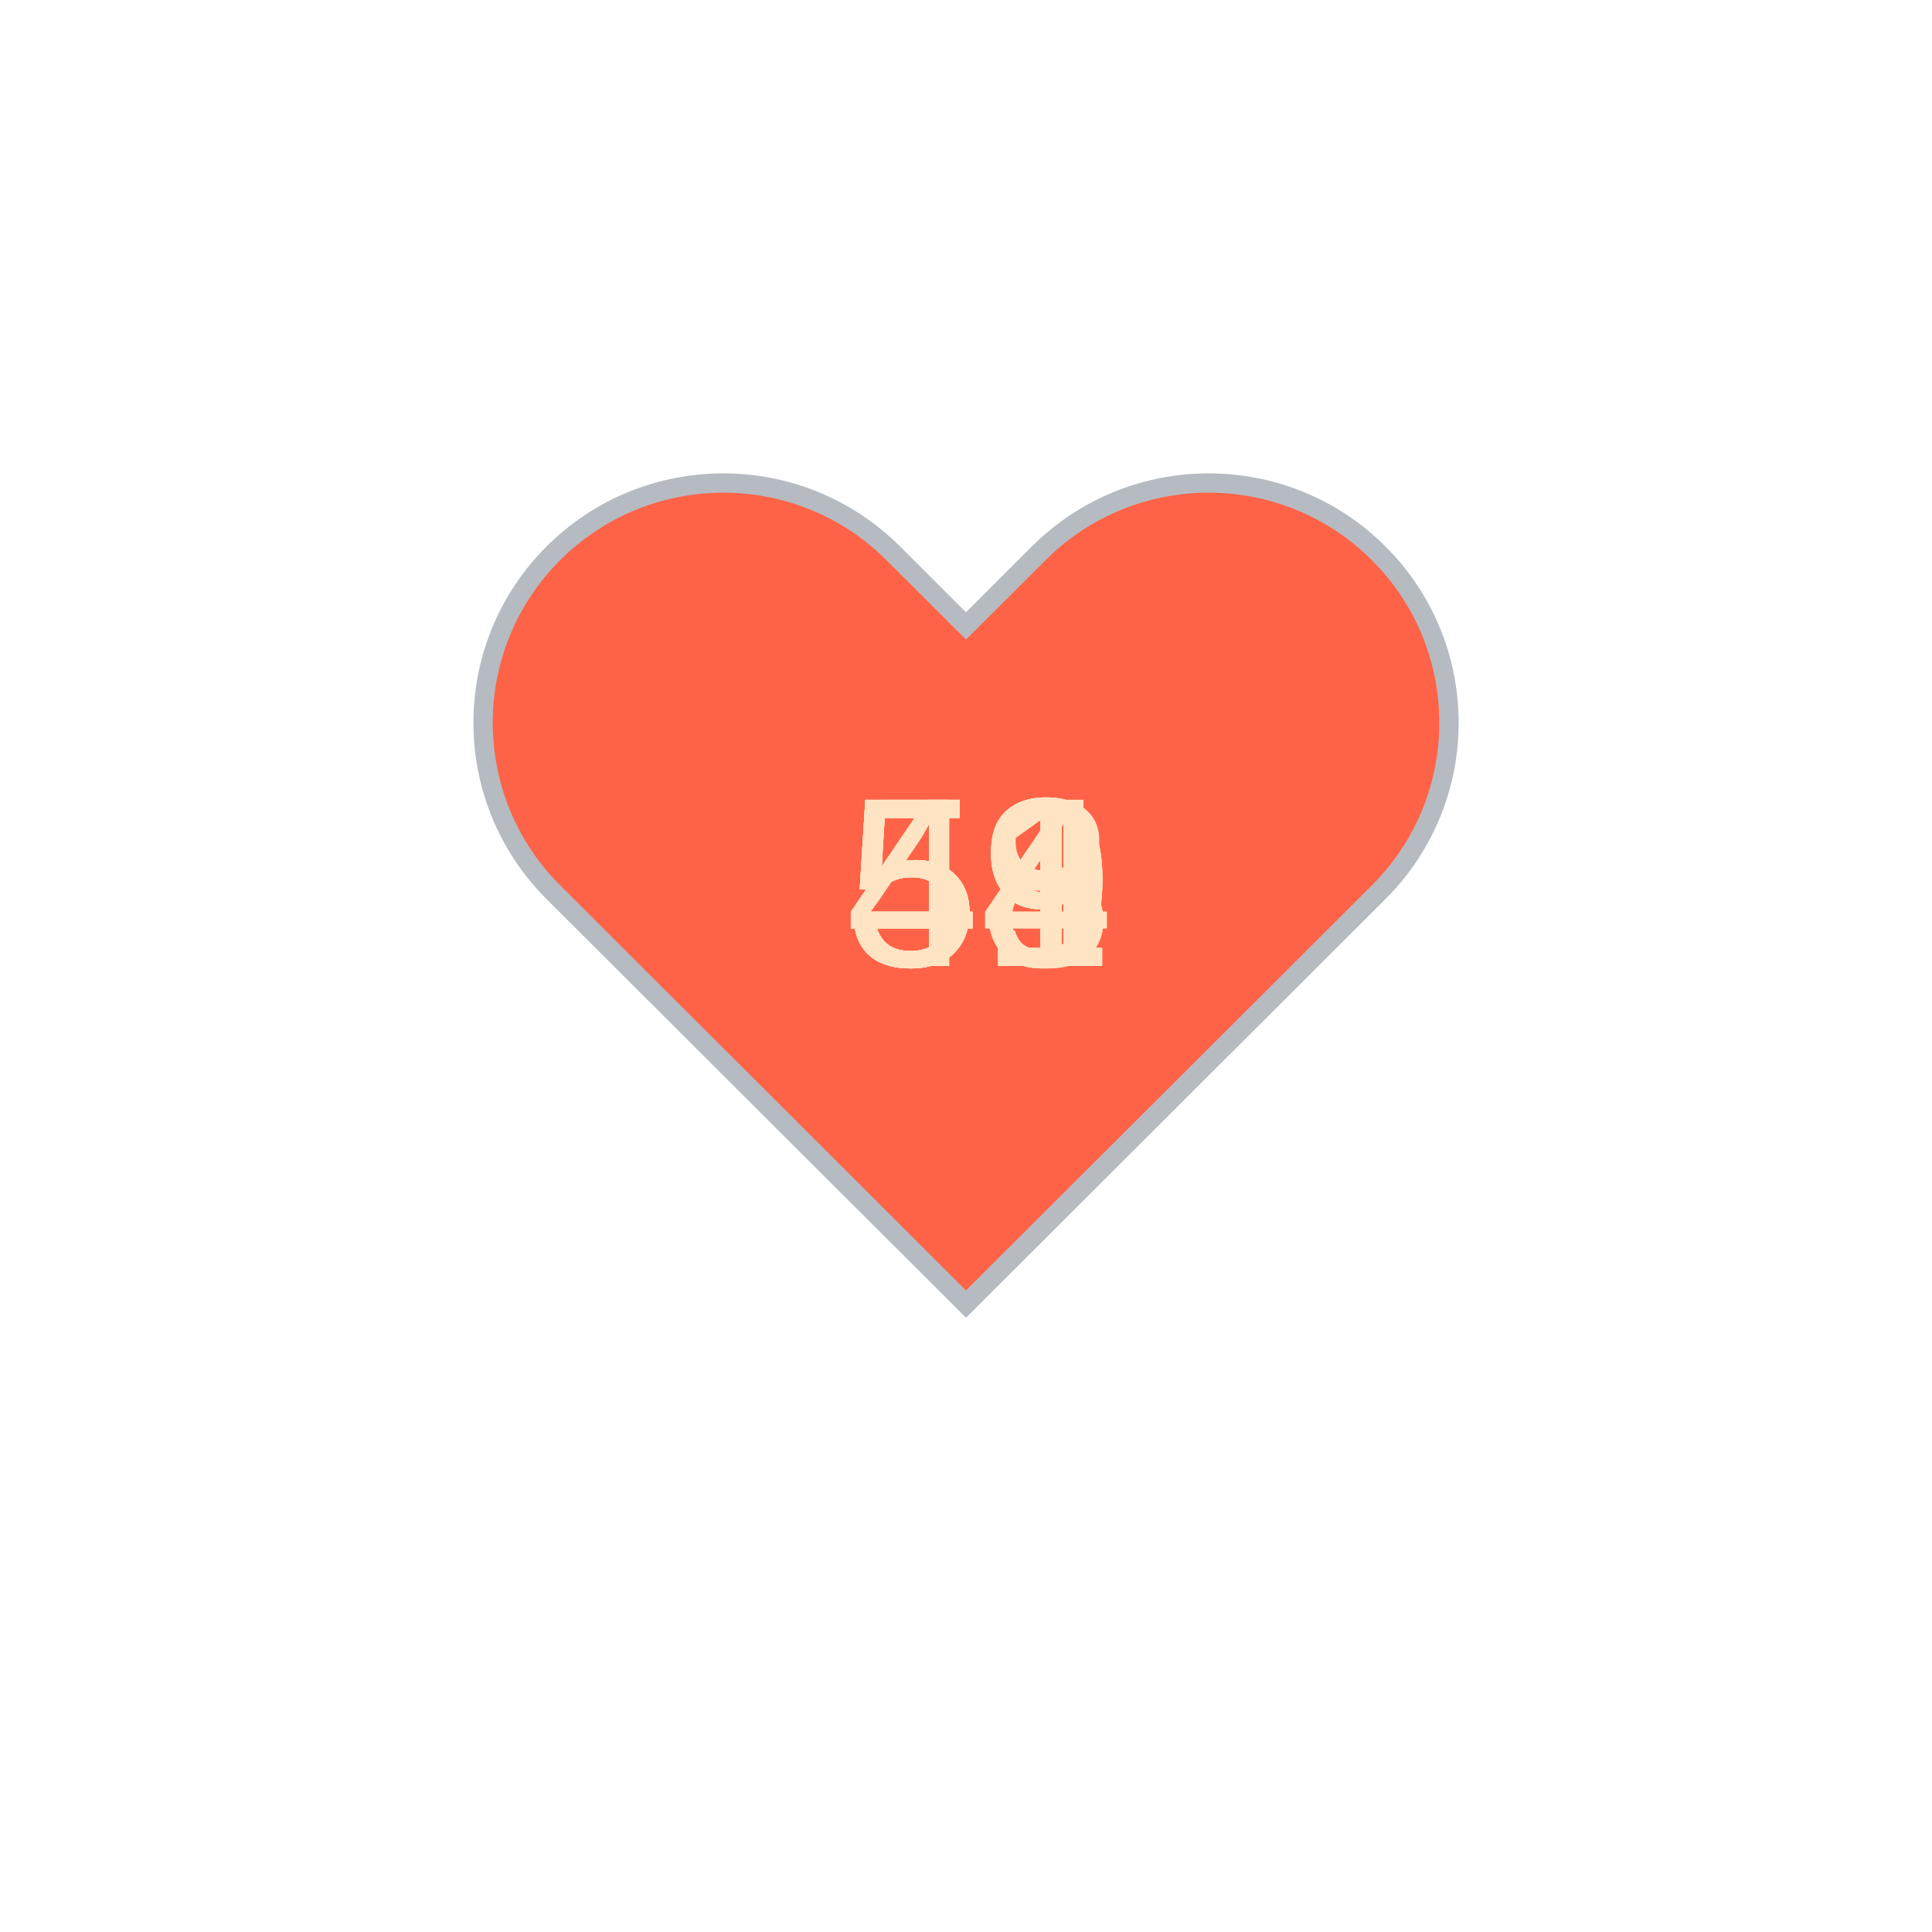
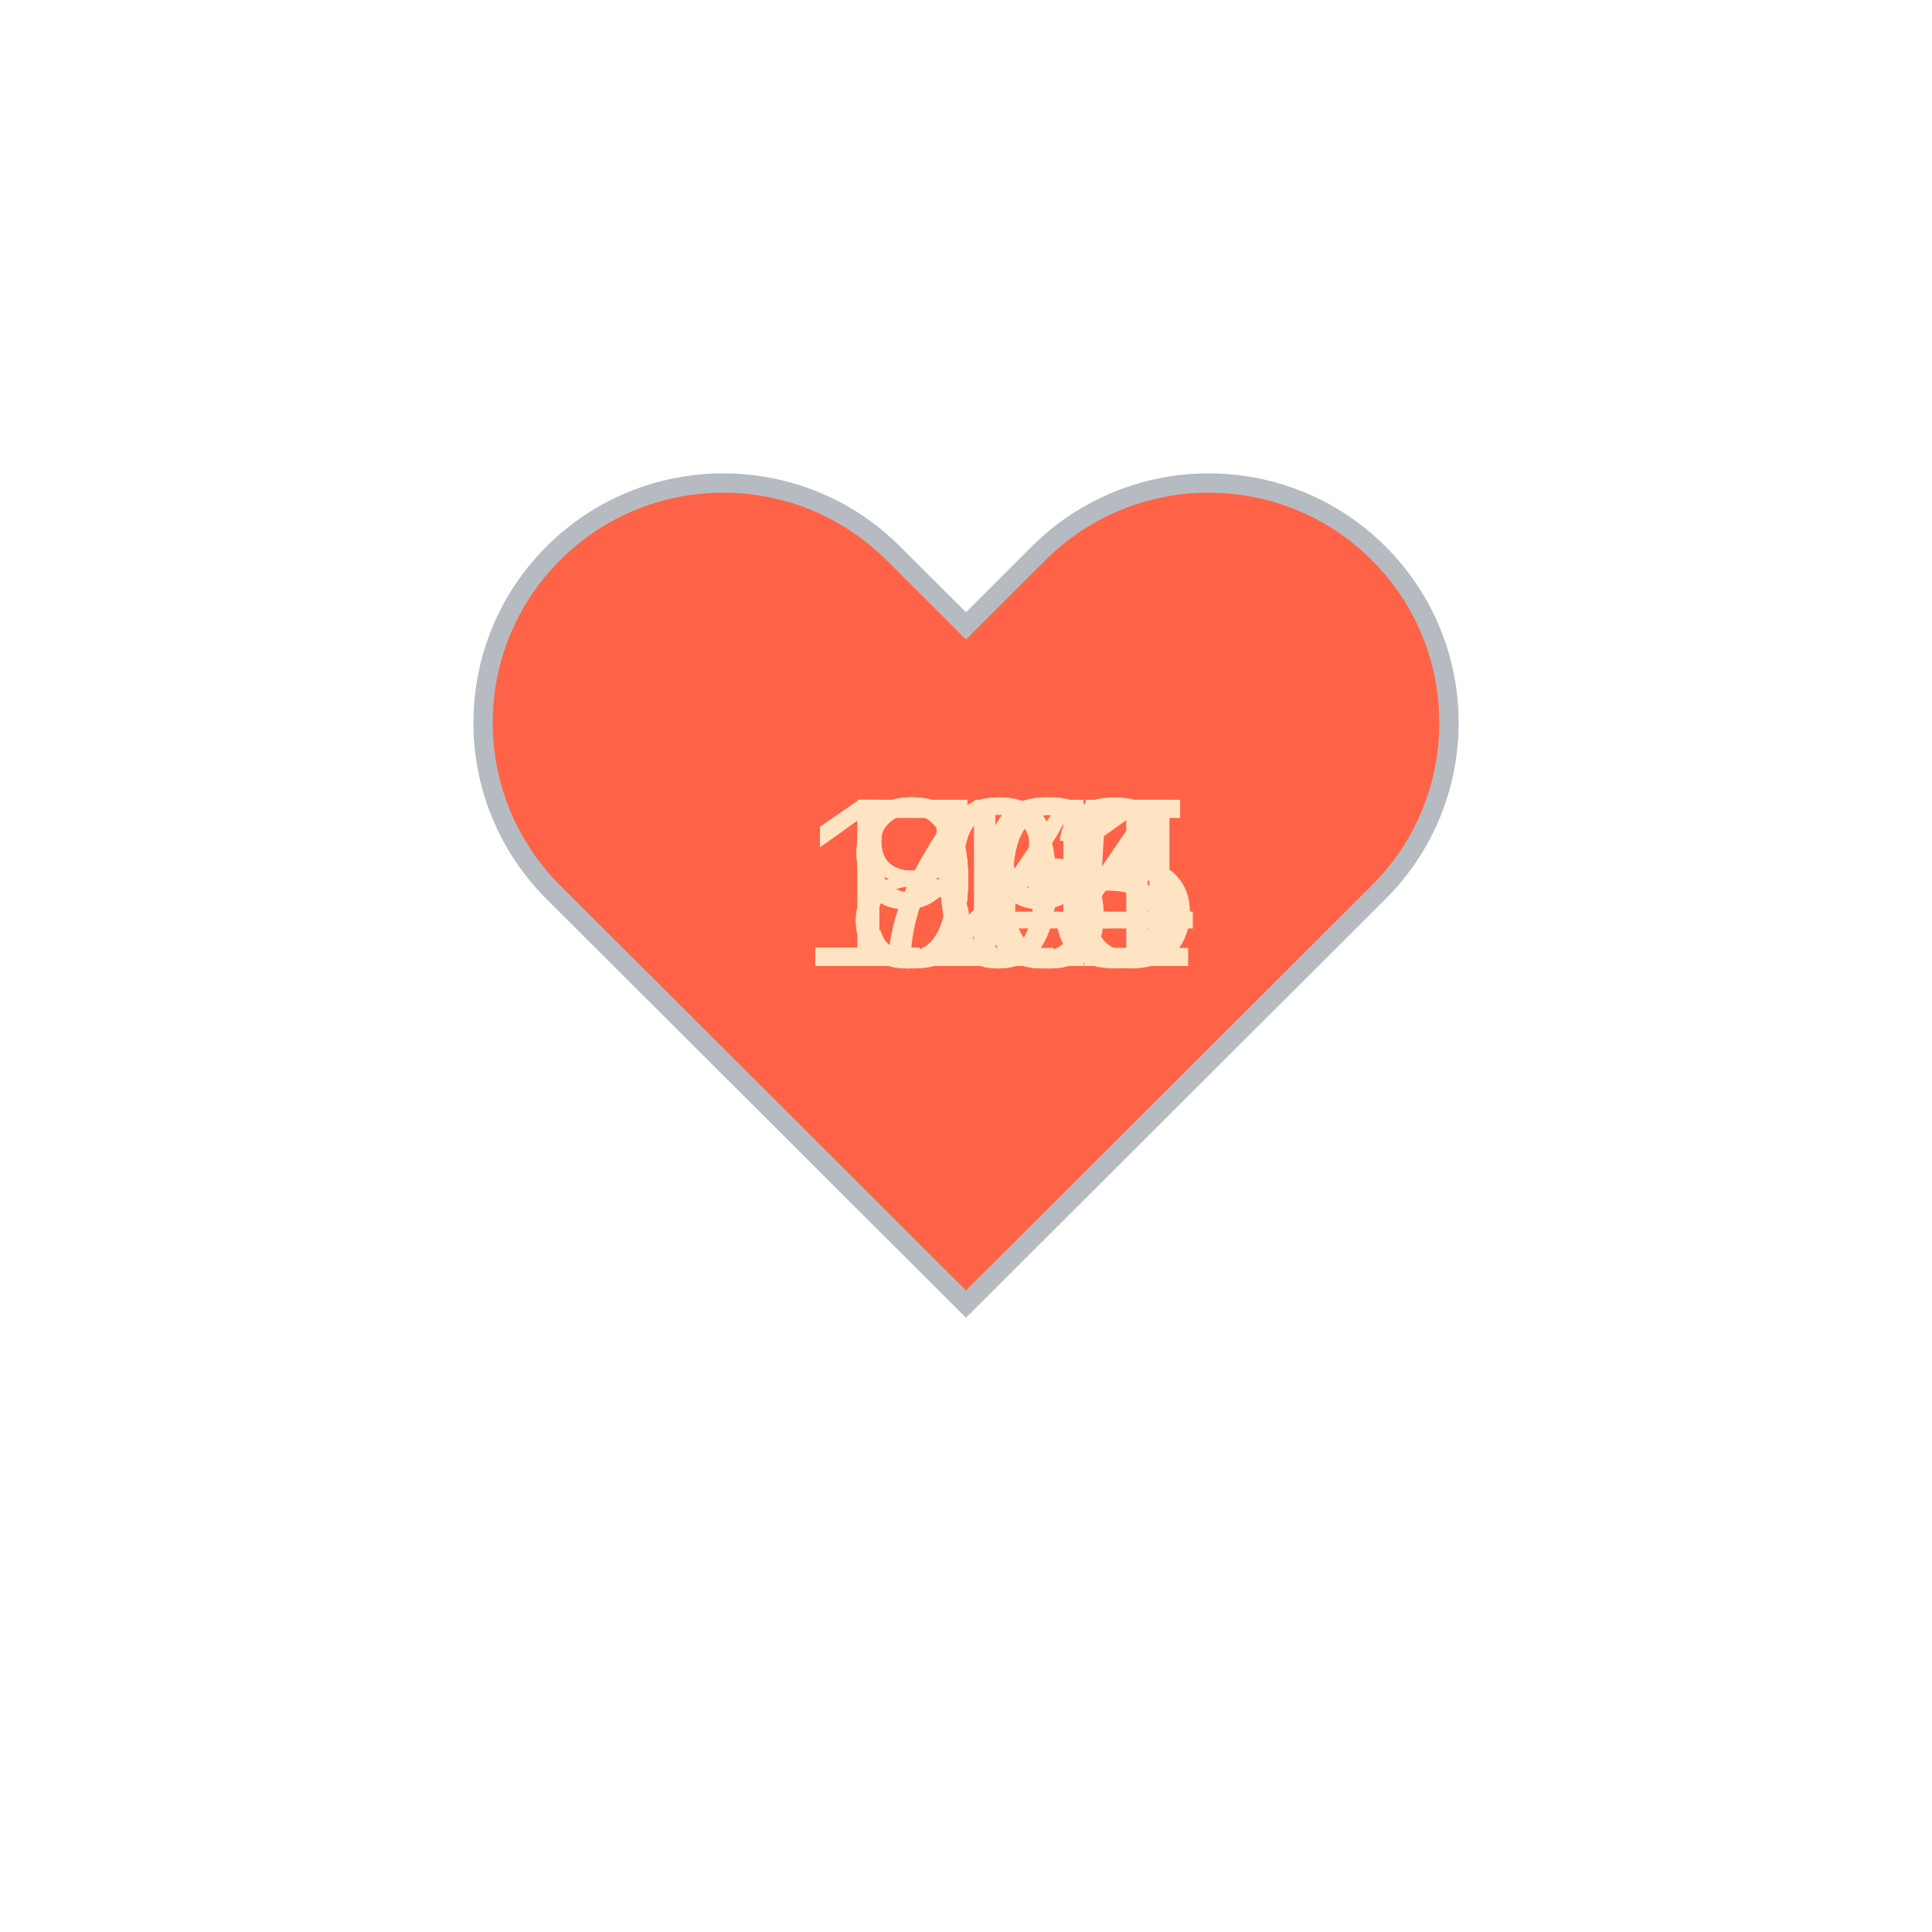
<svg xmlns="http://www.w3.org/2000/svg" baseProfile="full" height="150" version="1.1" viewBox="0,0,200,200" width="150">
  <defs />
  <g transform="translate(100 100)">
    <path d="M92.71,7.27L92.71,7.27c-9.71-9.69-25.46-9.69-35.18,0L50,14.79l-7.54-7.52C32.75-2.42,17-2.42,7.29,7.27v0 c-9.71,9.69-9.71,25.41,0,35.1L50,85l42.71-42.63C102.43,32.68,102.43,16.96,92.71,7.27z" fill="tomato" stroke="#B6BBC1" stroke-width="2" transform="translate(-50 -50)" />
    <animateTransform additive="sum" attributeName="transform" dur="1.2s" repeatCount="indefinite" type="scale" values="1; 1.5; 1.25; 1.5; 1.5; 1;" />
-     <text fill="bisque" style="font-size:25px; font-family:Arial" transform="translate(-12.5 0)">44<animate attributeName="visibility" dur="12.0s" keyTimes="0;0.1;0.2;0.3;0.4;0.5;0.6;0.7;0.8;0.9;1.0" repeatCount="indefinite" values="visible;hidden;hidden;hidden;hidden;hidden;hidden;hidden;hidden;hidden;hidden" />
+     <text fill="bisque" style="font-size:25px; font-family:Arial" transform="translate(-17.5 0)">121<animate attributeName="visibility" dur="12.0s" keyTimes="0;0.1;0.2;0.3;0.4;0.5;0.6;0.7;0.8;0.9;1.0" repeatCount="indefinite" values="visible;hidden;hidden;hidden;hidden;hidden;hidden;hidden;hidden;hidden;hidden" />
    </text>
-     <text fill="bisque" style="font-size:25px; font-family:Arial" transform="translate(-12.5 0)">49<animate attributeName="visibility" dur="12.0s" keyTimes="0;0.1;0.2;0.3;0.4;0.5;0.6;0.7;0.8;0.9;1.0" repeatCount="indefinite" values="hidden;visible;hidden;hidden;hidden;hidden;hidden;hidden;hidden;hidden;hidden" />
+     <text fill="bisque" style="font-size:25px; font-family:Arial" transform="translate(-17.5 0)">113<animate attributeName="visibility" dur="12.0s" keyTimes="0;0.1;0.2;0.3;0.4;0.5;0.6;0.7;0.8;0.9;1.0" repeatCount="indefinite" values="hidden;visible;hidden;hidden;hidden;hidden;hidden;hidden;hidden;hidden;hidden" />
    </text>
-     <text fill="bisque" style="font-size:25px; font-family:Arial" transform="translate(-12.5 0)">51<animate attributeName="visibility" dur="12.0s" keyTimes="0;0.1;0.2;0.3;0.4;0.5;0.6;0.7;0.8;0.9;1.0" repeatCount="indefinite" values="hidden;hidden;visible;hidden;hidden;hidden;hidden;hidden;hidden;hidden;hidden" />
+     <text fill="bisque" style="font-size:25px; font-family:Arial" transform="translate(-17.5 0)">104<animate attributeName="visibility" dur="12.0s" keyTimes="0;0.1;0.2;0.3;0.4;0.5;0.6;0.7;0.8;0.9;1.0" repeatCount="indefinite" values="hidden;hidden;visible;hidden;hidden;hidden;hidden;hidden;hidden;hidden;hidden" />
    </text>
-     <text fill="bisque" style="font-size:25px; font-family:Arial" transform="translate(-12.5 0)">51<animate attributeName="visibility" dur="12.0s" keyTimes="0;0.1;0.2;0.3;0.4;0.5;0.6;0.7;0.8;0.9;1.0" repeatCount="indefinite" values="hidden;hidden;hidden;visible;hidden;hidden;hidden;hidden;hidden;hidden;hidden" />
+     <text fill="bisque" style="font-size:25px; font-family:Arial" transform="translate(-17.5 0)">105<animate attributeName="visibility" dur="12.0s" keyTimes="0;0.1;0.2;0.3;0.4;0.5;0.6;0.7;0.8;0.9;1.0" repeatCount="indefinite" values="hidden;hidden;hidden;visible;hidden;hidden;hidden;hidden;hidden;hidden;hidden" />
    </text>
-     <text fill="bisque" style="font-size:25px; font-family:Arial" transform="translate(-12.5 0)">51<animate attributeName="visibility" dur="12.0s" keyTimes="0;0.1;0.2;0.3;0.4;0.5;0.6;0.7;0.8;0.9;1.0" repeatCount="indefinite" values="hidden;hidden;hidden;hidden;visible;hidden;hidden;hidden;hidden;hidden;hidden" />
+     <text fill="bisque" style="font-size:25px; font-family:Arial" transform="translate(-12.5 0)">96<animate attributeName="visibility" dur="12.0s" keyTimes="0;0.1;0.2;0.3;0.4;0.5;0.6;0.7;0.8;0.9;1.0" repeatCount="indefinite" values="hidden;hidden;hidden;hidden;visible;hidden;hidden;hidden;hidden;hidden;hidden" />
    </text>
-     <text fill="bisque" style="font-size:25px; font-family:Arial" transform="translate(-12.5 0)">53<animate attributeName="visibility" dur="12.0s" keyTimes="0;0.1;0.2;0.3;0.4;0.5;0.6;0.7;0.8;0.9;1.0" repeatCount="indefinite" values="hidden;hidden;hidden;hidden;hidden;visible;hidden;hidden;hidden;hidden;hidden" />
+     <text fill="bisque" style="font-size:25px; font-family:Arial" transform="translate(-12.5 0)">93<animate attributeName="visibility" dur="12.0s" keyTimes="0;0.1;0.2;0.3;0.4;0.5;0.6;0.7;0.8;0.9;1.0" repeatCount="indefinite" values="hidden;hidden;hidden;hidden;hidden;visible;hidden;hidden;hidden;hidden;hidden" />
    </text>
-     <text fill="bisque" style="font-size:25px; font-family:Arial" transform="translate(-12.5 0)">48<animate attributeName="visibility" dur="12.0s" keyTimes="0;0.1;0.2;0.3;0.4;0.5;0.6;0.7;0.8;0.9;1.0" repeatCount="indefinite" values="hidden;hidden;hidden;hidden;hidden;hidden;visible;hidden;hidden;hidden;hidden" />
+     <text fill="bisque" style="font-size:25px; font-family:Arial" transform="translate(-12.5 0)">99<animate attributeName="visibility" dur="12.0s" keyTimes="0;0.1;0.2;0.3;0.4;0.5;0.6;0.7;0.8;0.9;1.0" repeatCount="indefinite" values="hidden;hidden;hidden;hidden;hidden;hidden;visible;hidden;hidden;hidden;hidden" />
    </text>
-     <text fill="bisque" style="font-size:25px; font-family:Arial" transform="translate(-12.5 0)">49<animate attributeName="visibility" dur="12.0s" keyTimes="0;0.1;0.2;0.3;0.4;0.5;0.6;0.7;0.8;0.9;1.0" repeatCount="indefinite" values="hidden;hidden;hidden;hidden;hidden;hidden;hidden;visible;hidden;hidden;hidden" />
+     <text fill="bisque" style="font-size:25px; font-family:Arial" transform="translate(-12.5 0)">74<animate attributeName="visibility" dur="12.0s" keyTimes="0;0.1;0.2;0.3;0.4;0.5;0.6;0.7;0.8;0.9;1.0" repeatCount="indefinite" values="hidden;hidden;hidden;hidden;hidden;hidden;hidden;visible;hidden;hidden;hidden" />
    </text>
-     <text fill="bisque" style="font-size:25px; font-family:Arial" transform="translate(-12.5 0)">54<animate attributeName="visibility" dur="12.0s" keyTimes="0;0.1;0.2;0.3;0.4;0.5;0.6;0.7;0.8;0.9;1.0" repeatCount="indefinite" values="hidden;hidden;hidden;hidden;hidden;hidden;hidden;hidden;visible;hidden;hidden" />
+     <text fill="bisque" style="font-size:25px; font-family:Arial" transform="translate(-12.5 0)">86<animate attributeName="visibility" dur="12.0s" keyTimes="0;0.1;0.2;0.3;0.4;0.5;0.6;0.7;0.8;0.9;1.0" repeatCount="indefinite" values="hidden;hidden;hidden;hidden;hidden;hidden;hidden;hidden;visible;hidden;hidden" />
    </text>
-     <text fill="bisque" style="font-size:25px; font-family:Arial" transform="translate(-12.5 0)">59<animate attributeName="visibility" dur="12.0s" keyTimes="0;0.1;0.2;0.3;0.4;0.5;0.6;0.7;0.8;0.9;1.0" repeatCount="indefinite" values="hidden;hidden;hidden;hidden;hidden;hidden;hidden;hidden;hidden;visible;hidden" />
+     <text fill="bisque" style="font-size:25px; font-family:Arial" transform="translate(-12.5 0)">89<animate attributeName="visibility" dur="12.0s" keyTimes="0;0.1;0.2;0.3;0.4;0.5;0.6;0.7;0.8;0.9;1.0" repeatCount="indefinite" values="hidden;hidden;hidden;hidden;hidden;hidden;hidden;hidden;hidden;visible;hidden" />
    </text>
  </g>
</svg>
